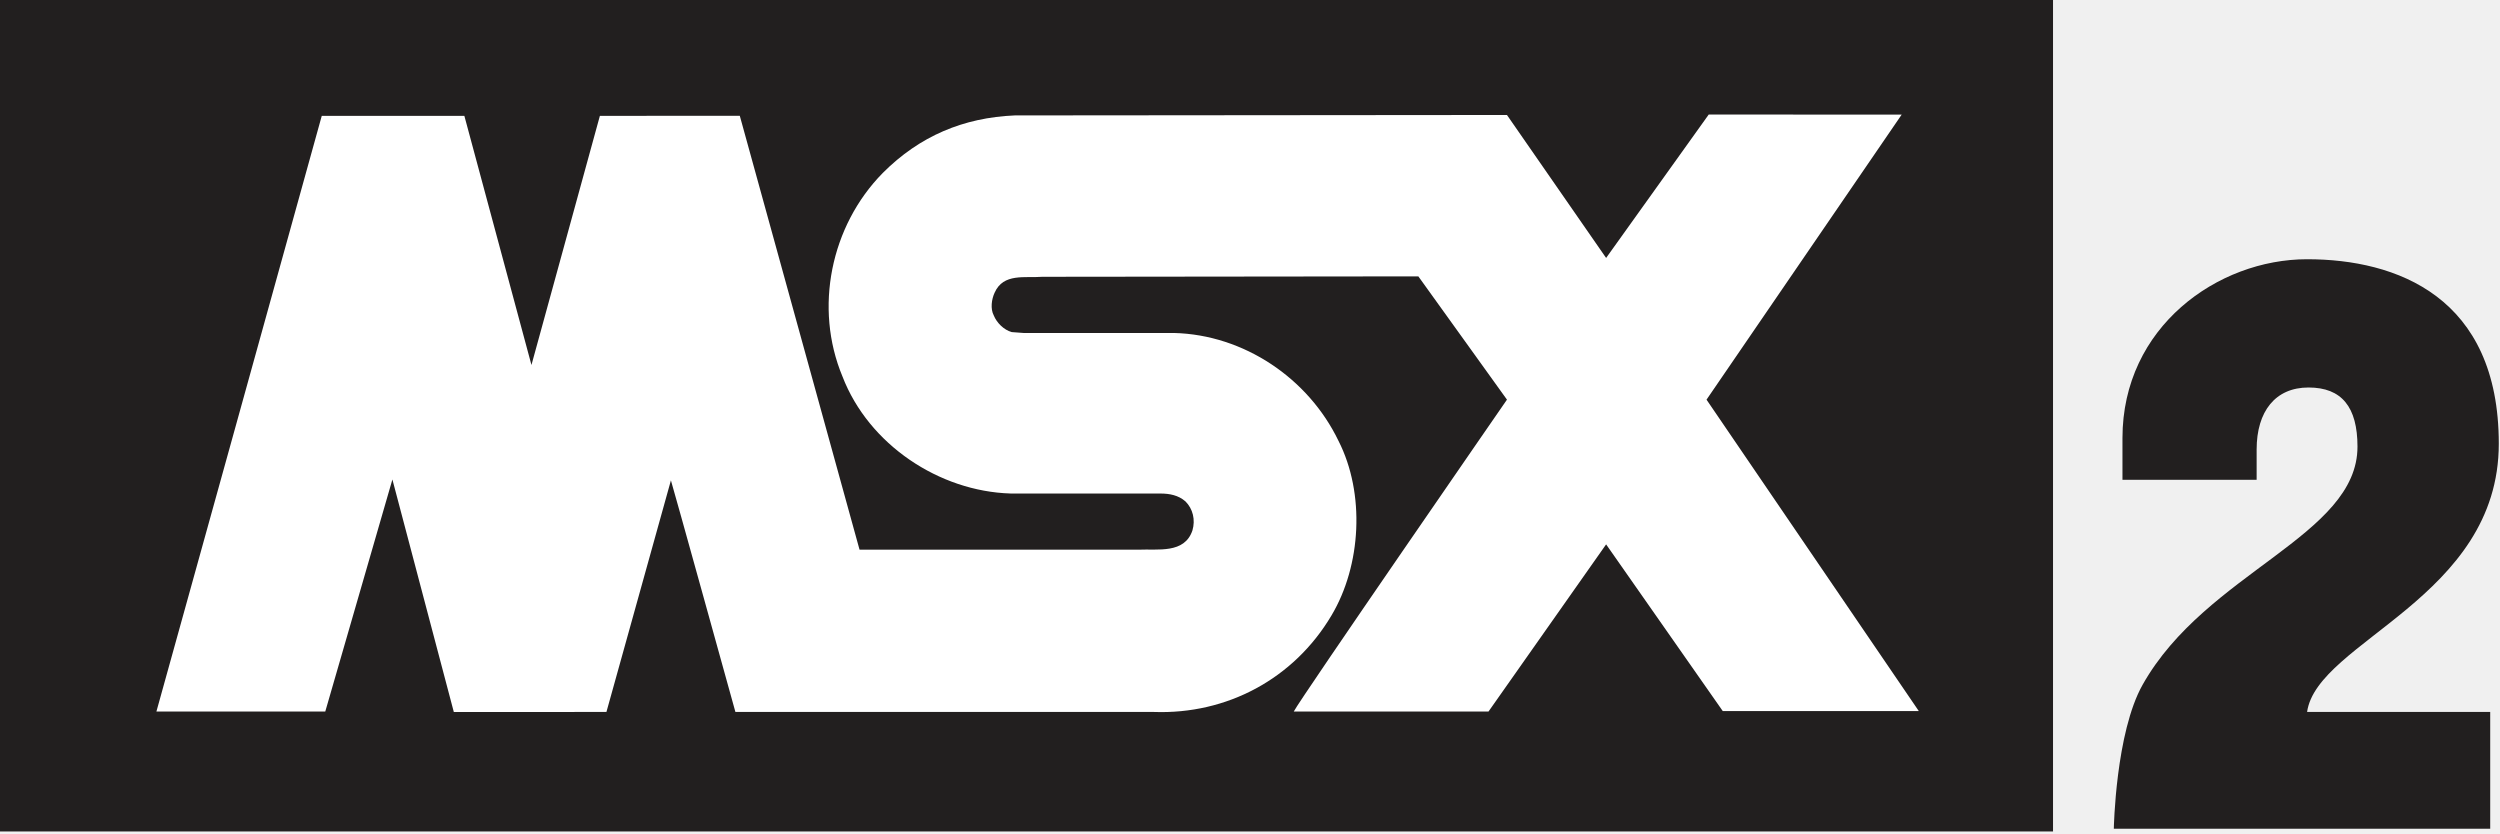
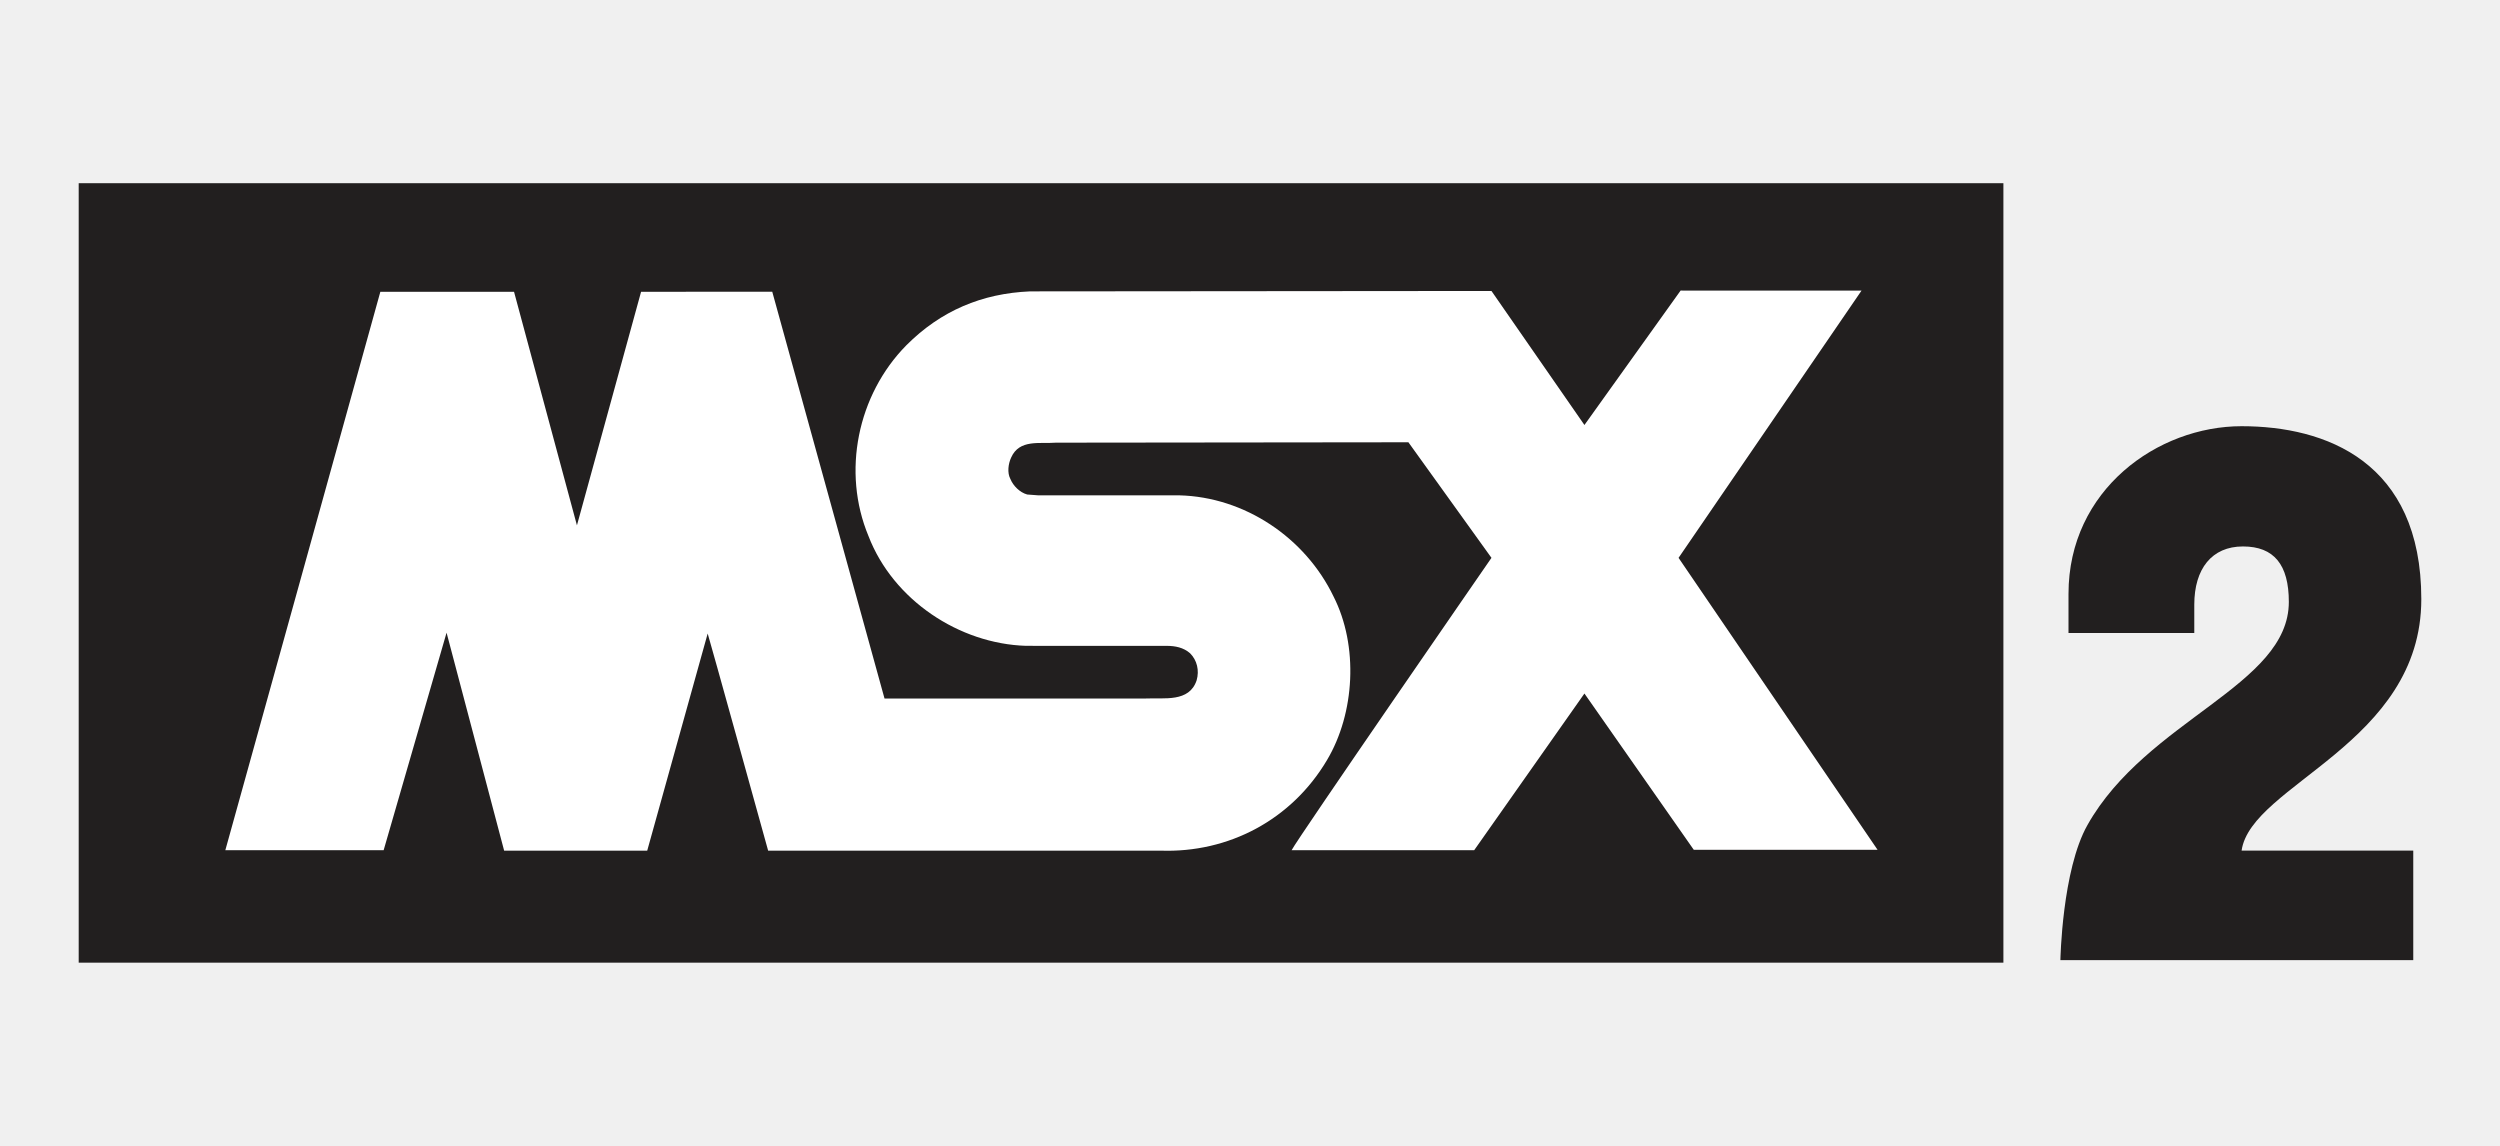
- <svg xmlns="http://www.w3.org/2000/svg" width="450" height="150">
-   <g fill="none">
-     <path fill="#221F1F" d="M0 0h369.544v149.662H.001z" />
-     <path fill="#FFF" d="m342.306 20.625-35.131 51.312 38.212 56.06H310.1l-20.998-30.011-21.167 30.084H232.88c.952-1.976 38.373-56.133 38.373-56.133l-15.95-22.19-67.66.076c-3.156.25-7.025-.708-8.608 2.852-.554 1.178-.792 2.916-.156 4.106.548 1.34 1.816 2.602 3.233 2.995l2.131.16h27.083c12.549.316 24.161 8.126 29.602 19.418 4.822 9.477 4.11 22.423-1.262 31.429-6.786 11.441-18.87 17.84-31.97 17.37h-75.323s-11.53-41.614-11.608-41.686l-11.607 41.686-27.472.005-11.054-41.852L58.55 128.07H28.155S56.102 27.488 57.918 20.852h25.667l12.078 44.846 12.316-44.846 25.185-.006 21.554 78.097h50.215c3.465-.166 8.286.78 9.708-3.476.554-1.904.084-3.875-1.261-5.215-1.268-1.106-2.846-1.416-4.5-1.416l-27-.005c-12.792-.394-25.501-8.763-30.239-21.073-5.132-12.322-2.13-27.09 7.262-36.627 6.632-6.648 14.525-9.964 23.768-10.356l88.582-.078 17.849 25.733 18.465-25.81 34.74.005Z" />
-     <path fill="#221F1F" d="M415.276 128.151c1.805-12.72 34.506-20.501 34.506-48.284 0-26.465-18.413-33.205-34.507-33.205-16.086 0-33.231 12.19-33.231 32.18v7.526h24.15v-5.45c0-6.875 3.367-11.169 9.342-11.169 5.975 0 8.811 3.514 8.811 10.644 0 16.093-27.252 22.583-38.66 42.835-4.89 8.643-5.2 25.95-5.2 25.95h67.75v-21.027h-32.961Z" />
+ <svg xmlns="http://www.w3.org/2000/svg" width="480" height="220" version="1.1" id="svg3">
+   <defs id="defs3" />
+   <g fill="none" id="g3" transform="translate(15.109,35.169)">
+     <path fill="#221f1f" d="M 0,0 H 369.544 V 149.662 H 0.001 Z" id="path1" />
+     <path fill="#ffffff" d="m 342.306,20.625 -35.131,51.312 38.212,56.06 H 310.1 L 289.102,97.986 267.935,128.07 H 232.88 c 0.952,-1.976 38.373,-56.133 38.373,-56.133 l -15.95,-22.19 -67.66,0.076 c -3.156,0.25 -7.025,-0.708 -8.608,2.852 -0.554,1.178 -0.792,2.916 -0.156,4.106 0.548,1.34 1.816,2.602 3.233,2.995 l 2.131,0.16 h 27.083 c 12.549,0.316 24.161,8.126 29.602,19.418 4.822,9.477 4.11,22.423 -1.262,31.429 -6.786,11.441 -18.87,17.84 -31.97,17.37 h -75.323 c 0,0 -11.53,-41.614 -11.608,-41.686 L 109.158,128.153 81.686,128.158 70.632,86.306 58.55,128.07 H 28.155 c 0,0 27.947,-100.582 29.763,-107.218 h 25.667 l 12.078,44.846 12.316,-44.846 25.185,-0.006 21.554,78.097 h 50.215 c 3.465,-0.166 8.286,0.78 9.708,-3.476 0.554,-1.904 0.084,-3.875 -1.261,-5.215 -1.268,-1.106 -2.846,-1.416 -4.5,-1.416 l -27,-0.005 c -12.792,-0.394 -25.501,-8.763 -30.239,-21.073 -5.132,-12.322 -2.13,-27.09 7.262,-36.627 6.632,-6.648 14.525,-9.964 23.768,-10.356 l 88.582,-0.078 17.849,25.733 18.465,-25.81 34.74,0.005 z" id="path2" />
+     <path fill="#221f1f" d="m 415.276,128.151 c 1.805,-12.72 34.506,-20.501 34.506,-48.284 0,-26.465 -18.413,-33.205 -34.507,-33.205 -16.086,0 -33.231,12.19 -33.231,32.18 v 7.526 h 24.15 v -5.45 c 0,-6.875 3.367,-11.169 9.342,-11.169 5.975,0 8.811,3.514 8.811,10.644 0,16.093 -27.252,22.583 -38.66,42.835 -4.89,8.643 -5.2,25.95 -5.2,25.95 h 67.75 v -21.027 z" id="path3" />
  </g>
</svg>
